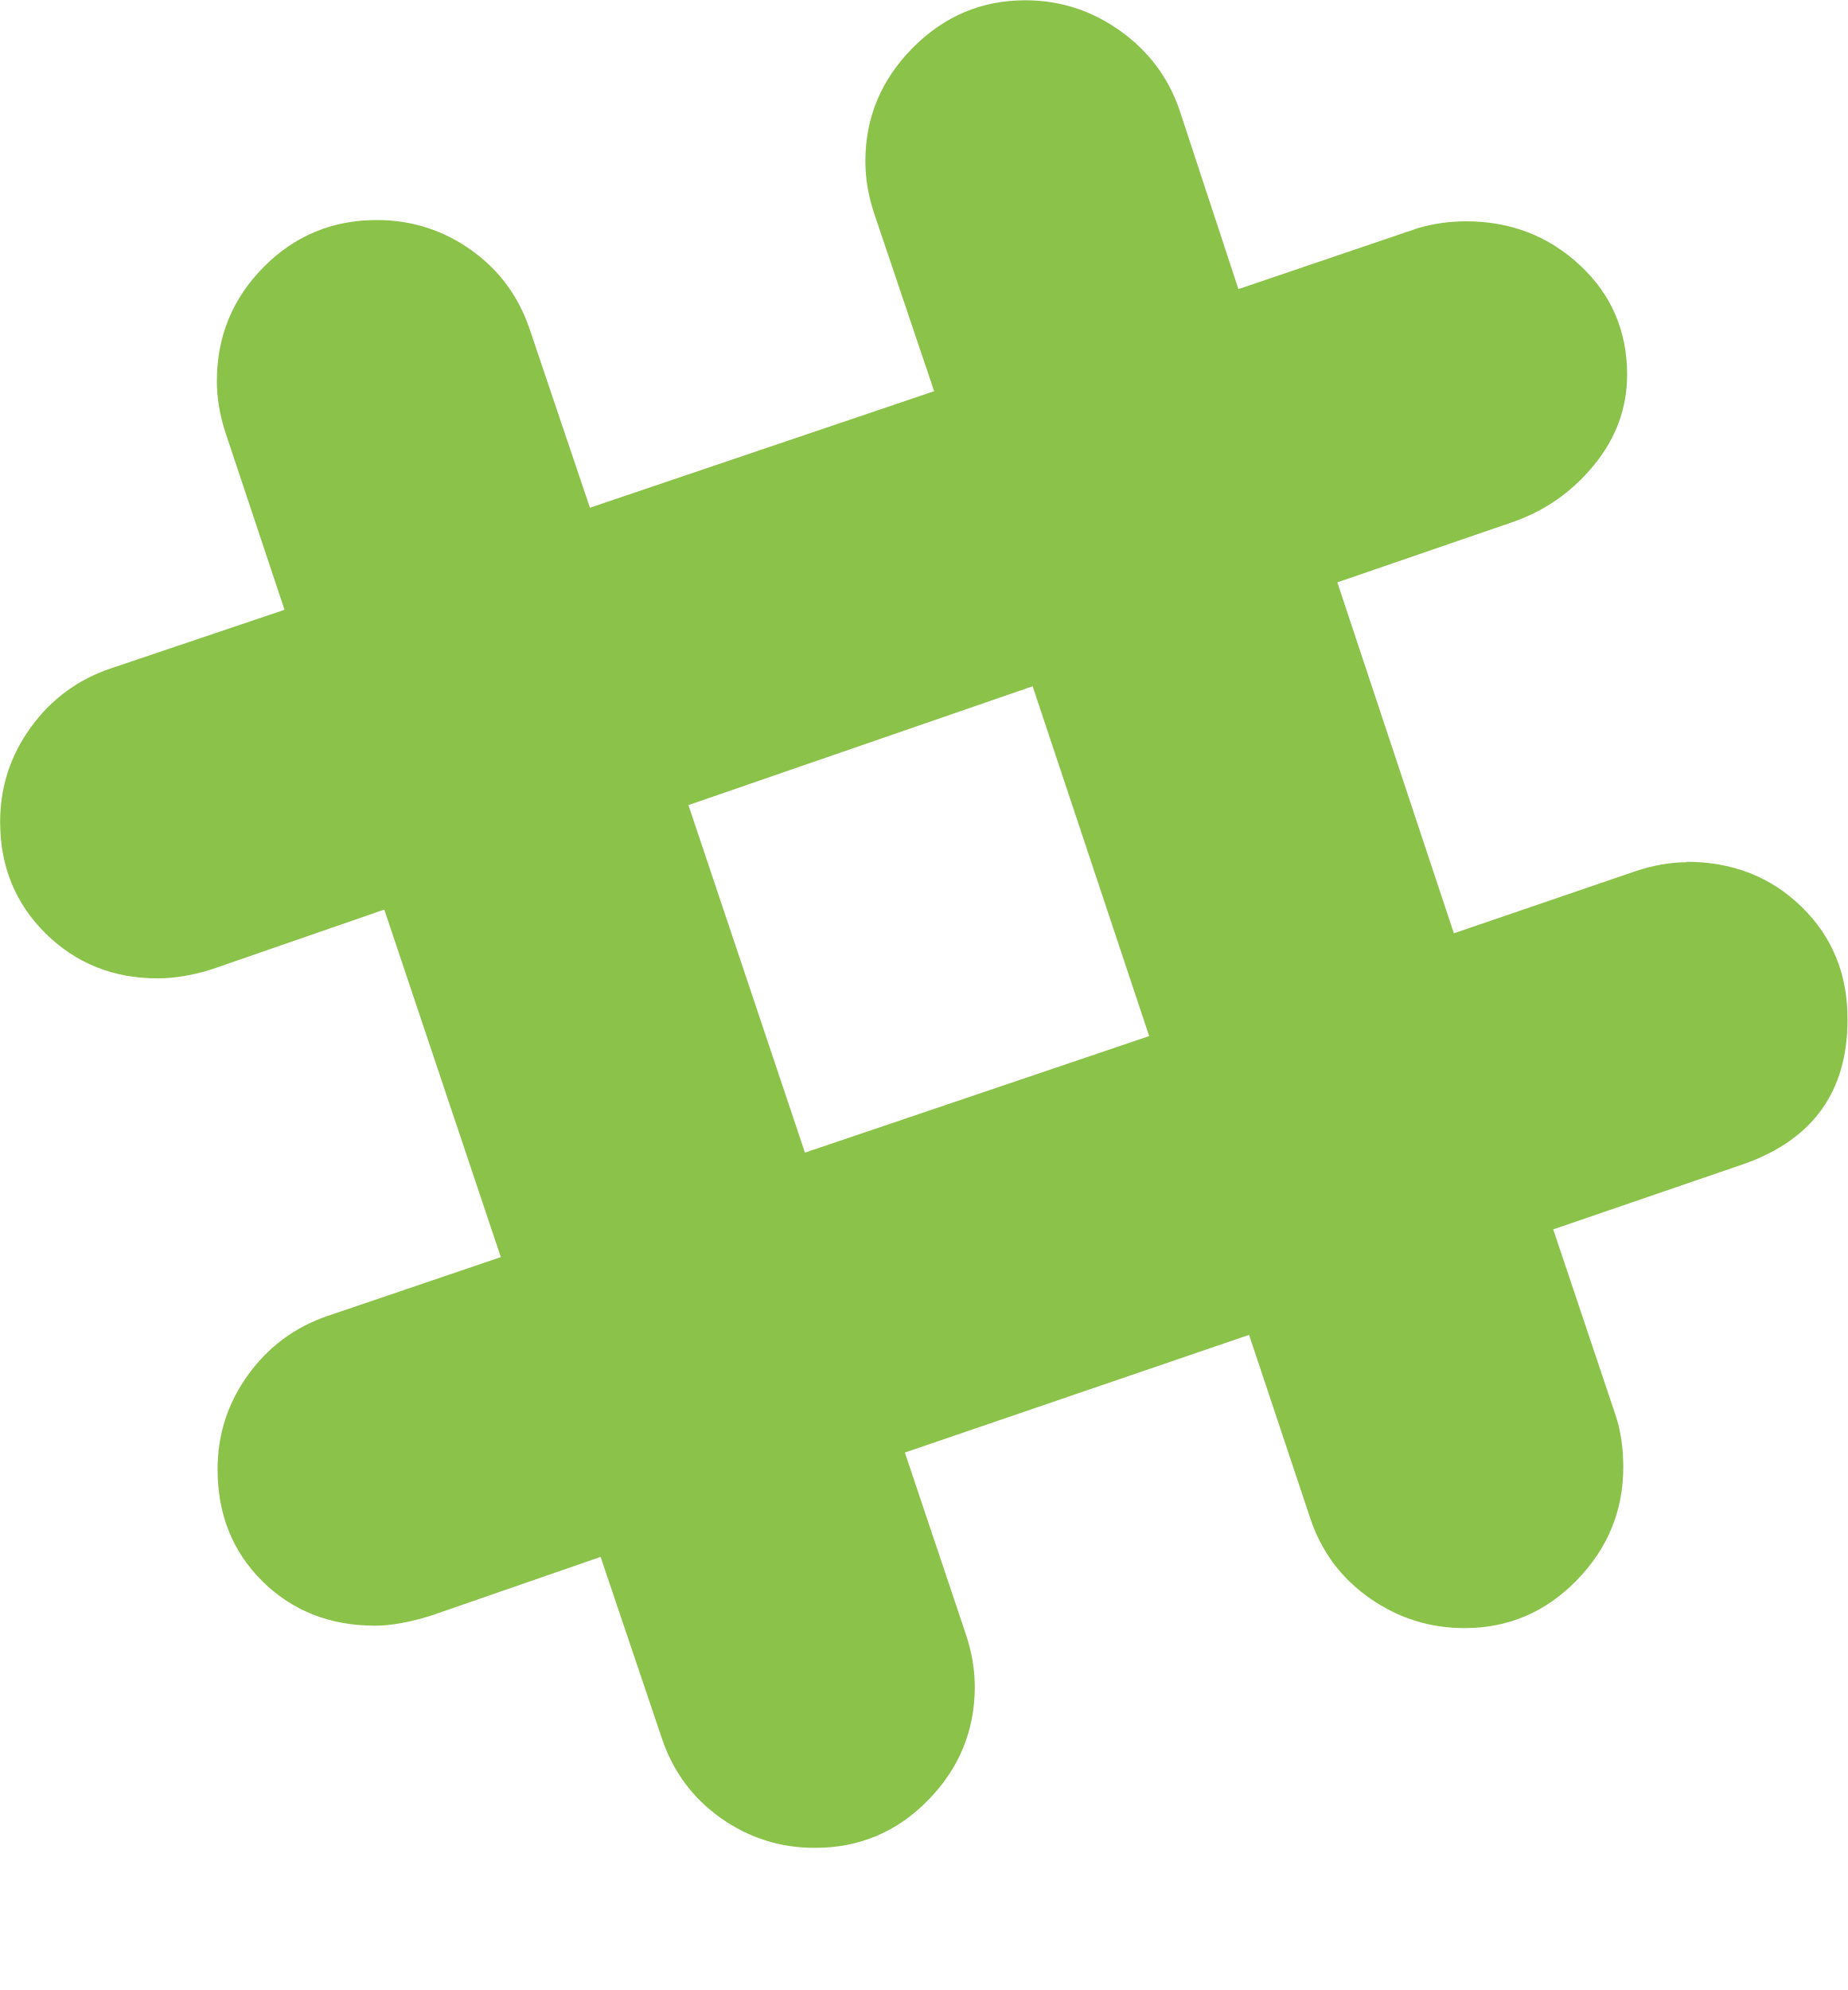
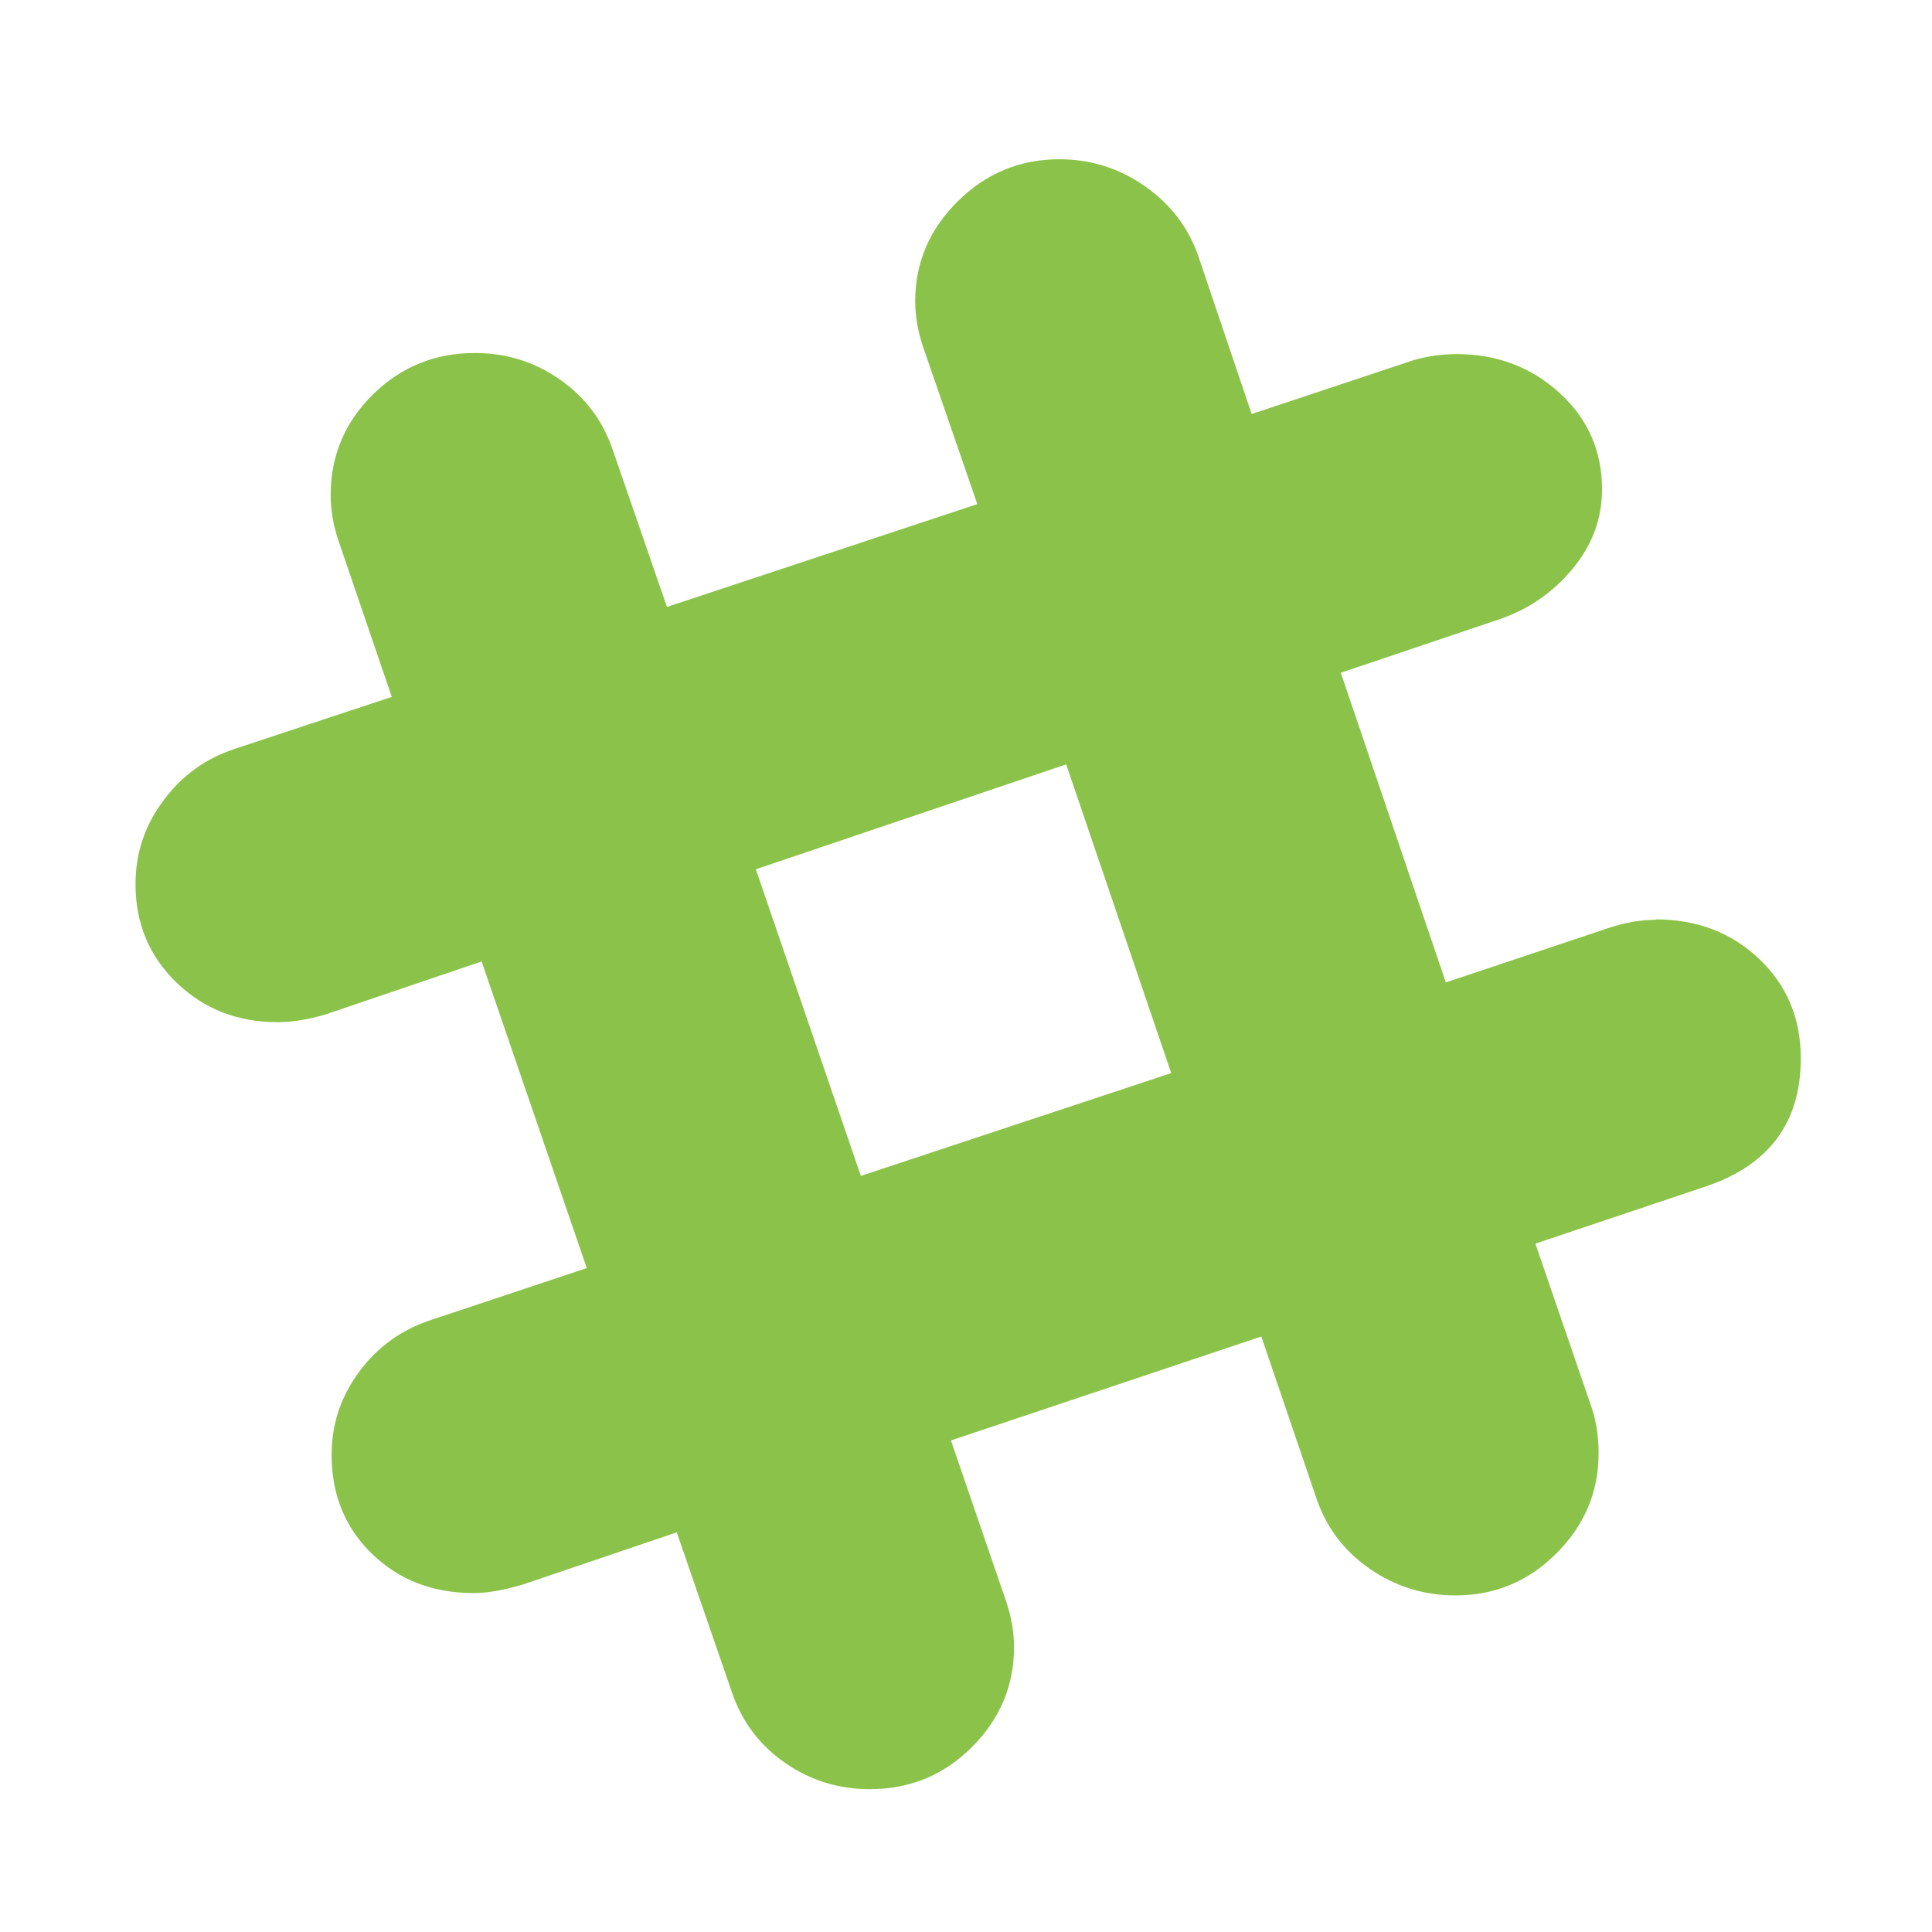
- <svg xmlns="http://www.w3.org/2000/svg" version="1.1" width="13" height="14" viewBox="0 0 13 14" id="svg2">
+ <svg xmlns="http://www.w3.org/2000/svg" version="1.1" width="14" height="14" viewBox="0 0 14 14" id="svg2">
  <defs id="defs8" />
-   <path fill="#444444" d="M11.867 6.063q0.484 0 0.809 0.316t0.324 0.793q0 0.758-0.727 1.016l-1.344 0.461 0.438 1.305q0.055 0.164 0.055 0.367 0 0.461-0.328 0.797t-0.789 0.336q-0.367 0-0.668-0.211t-0.418-0.563l-0.43-1.289-2.422 0.828 0.43 1.281q0.062 0.187 0.062 0.367 0 0.461-0.328 0.797t-0.797 0.336q-0.367 0-0.664-0.211t-0.414-0.563l-0.43-1.273-1.195 0.414q-0.227 0.070-0.391 0.070-0.477 0-0.793-0.312t-0.316-0.789q0-0.367 0.215-0.664t0.559-0.414l1.219-0.414-0.82-2.445-1.219 0.422q-0.203 0.062-0.375 0.062-0.469 0-0.789-0.316t-0.32-0.785q0-0.367 0.215-0.664t0.559-0.414l1.227-0.414-0.414-1.242q-0.062-0.187-0.062-0.367 0-0.469 0.328-0.801t0.797-0.332q0.367 0 0.664 0.211t0.414 0.563l0.422 1.25 2.422-0.82-0.422-1.25q-0.062-0.187-0.062-0.367 0-0.461 0.332-0.797t0.793-0.336q0.367 0 0.668 0.215t0.418 0.559l0.414 1.258 1.266-0.43q0.164-0.047 0.336-0.047 0.469 0 0.801 0.309t0.332 0.77q0 0.352-0.234 0.637t-0.578 0.402l-1.227 0.422 0.82 2.469 1.281-0.438q0.187-0.062 0.359-0.062zM5.664 8.109l2.422-0.82-0.82-2.461-2.422 0.836z" id="path4" style="fill:#8bc34a;fill-opacity:1" />
+   <path d="m 11.997,6.662 q 0.449,0 0.751,0.287 0.302,0.287 0.301,0.721 0,0.689 -0.675,0.923 l -1.248,0.419 0.407,1.186 q 0.051,0.149 0.051,0.334 0,0.419 -0.305,0.724 -0.305,0.305 -0.732,0.305 -0.341,0 -0.62,-0.192 -0.279,-0.192 -0.388,-0.512 l -0.399,-1.172 -2.249,0.753 0.399,1.164 q 0.058,0.17 0.058,0.334 0,0.419 -0.305,0.724 -0.305,0.305 -0.74,0.305 -0.341,0 -0.616,-0.192 -0.276,-0.192 -0.384,-0.512 l -0.399,-1.157 -1.109,0.376 q -0.211,0.064 -0.363,0.064 -0.443,0 -0.736,-0.284 -0.293,-0.284 -0.293,-0.717 0,-0.334 0.2,-0.603 Q 2.801,9.672 3.12,9.566 L 4.252,9.189 3.49,6.967 2.359,7.351 q -0.188,0.056 -0.348,0.056 -0.435,0 -0.732,-0.287 -0.297,-0.287 -0.297,-0.713 0,-0.334 0.2,-0.603 Q 1.38,5.533 1.7,5.427 L 2.839,5.05 2.454,3.922 q -0.058,-0.17 -0.058,-0.334 0,-0.426 0.305,-0.728 0.305,-0.302 0.74,-0.302 0.341,0 0.616,0.192 0.276,0.192 0.384,0.512 l 0.392,1.136 2.249,-0.745 -0.392,-1.136 q -0.058,-0.17 -0.058,-0.334 0,-0.419 0.308,-0.724 0.308,-0.305 0.736,-0.305 0.341,0 0.62,0.195 0.279,0.195 0.388,0.508 L 9.07,3 10.245,2.609 q 0.152,-0.043 0.312,-0.043 0.435,0 0.744,0.281 0.308,0.281 0.308,0.7 0,0.32 -0.217,0.579 -0.217,0.259 -0.537,0.365 L 9.716,4.875 10.477,7.119 11.667,6.721 q 0.174,-0.056 0.333,-0.056 z M 6.238,8.521 8.487,7.776 7.726,5.539 5.477,6.299 Z" id="path4" style="fill:#8bc34a;fill-opacity:1;stroke-width:0.919" />
</svg>
